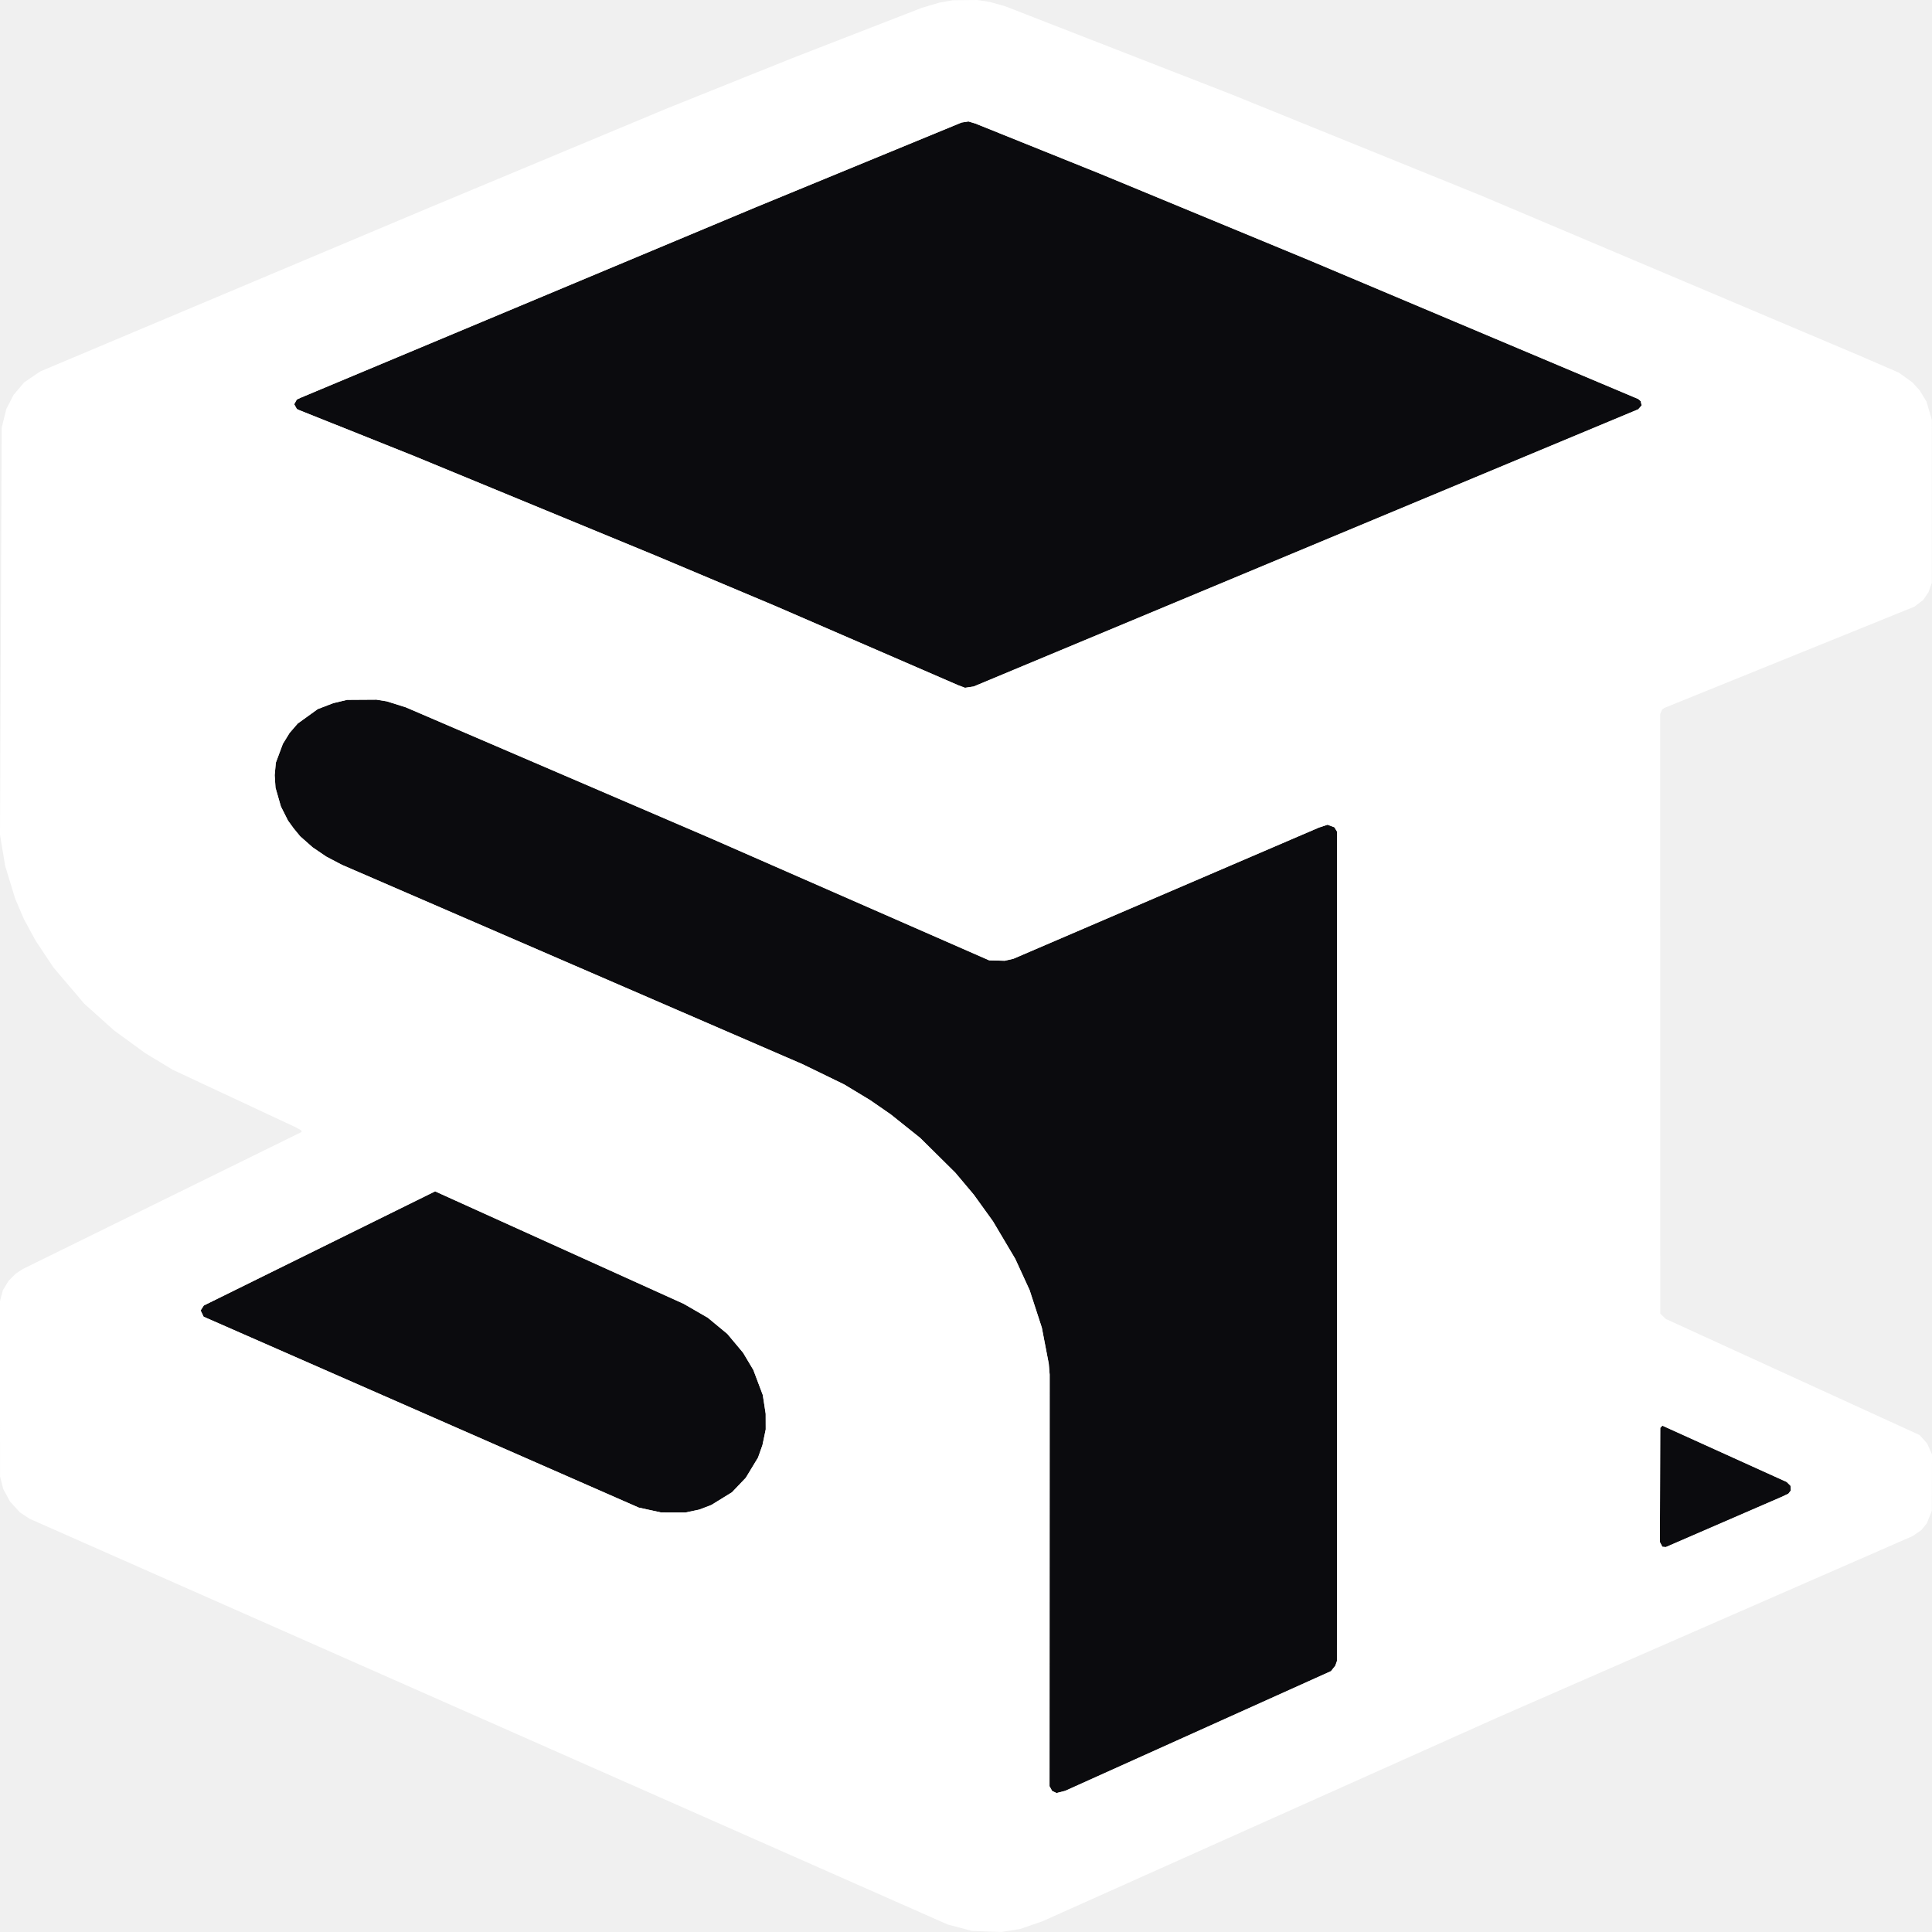
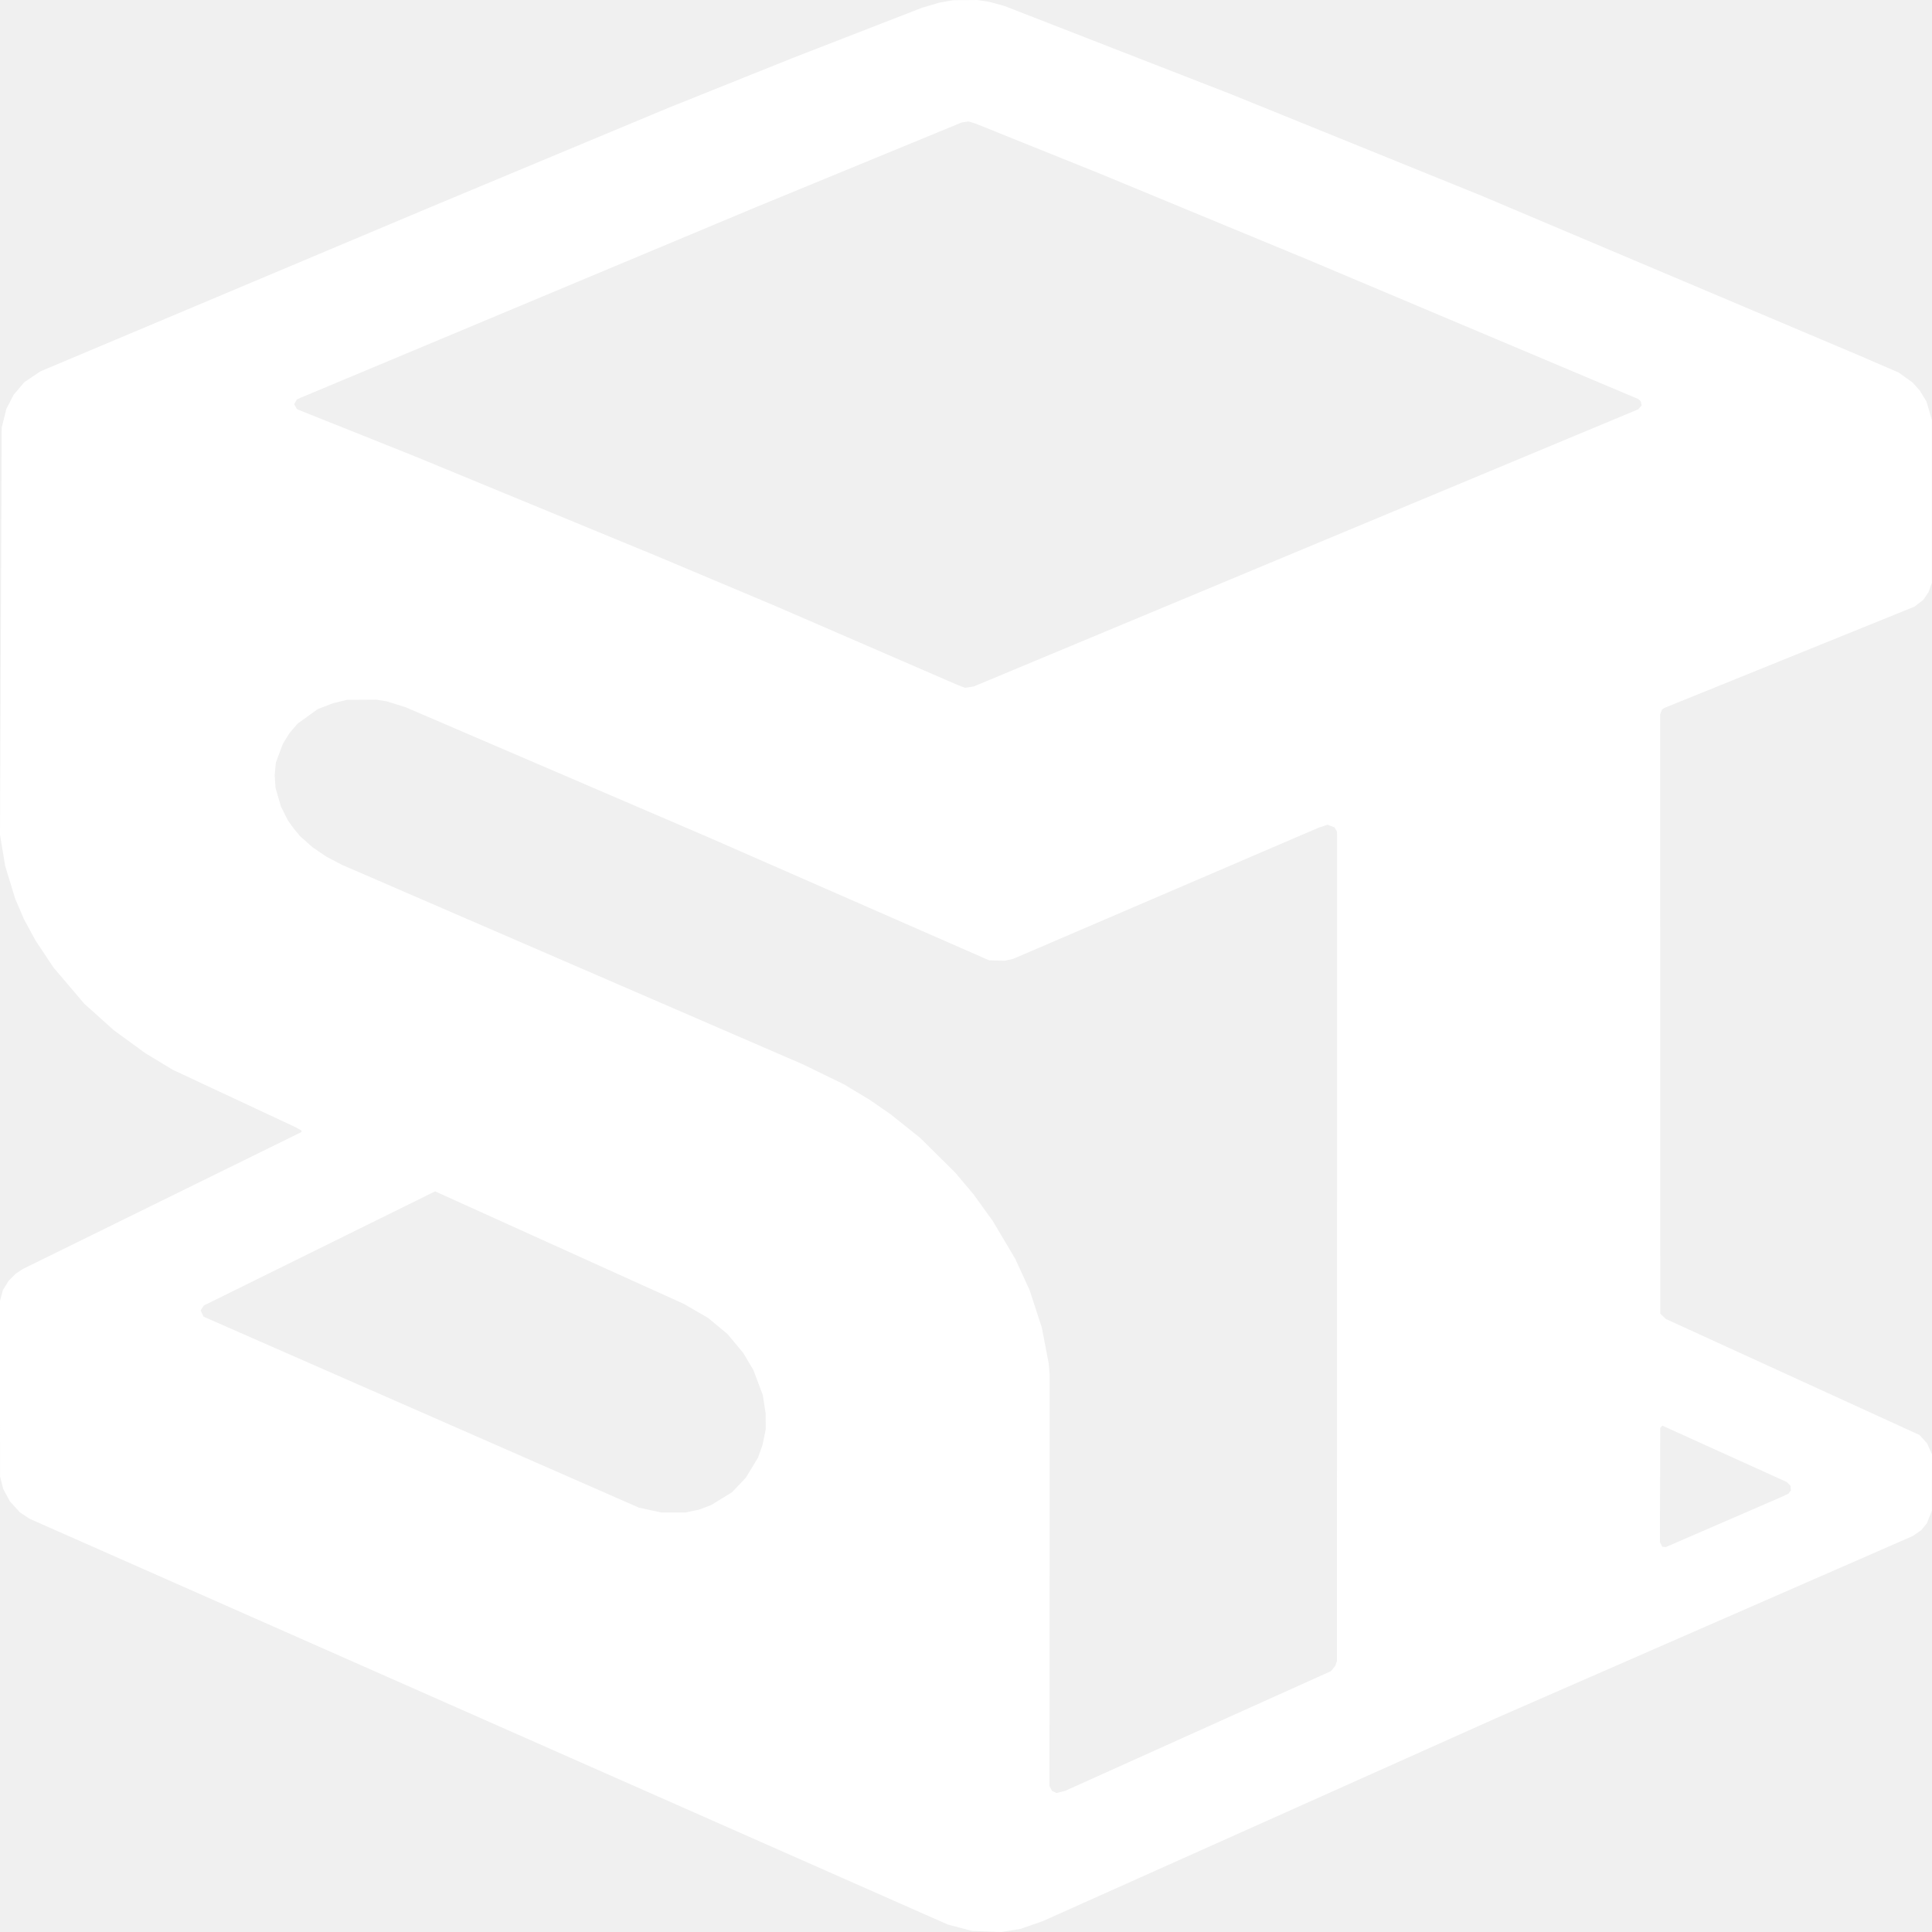
<svg xmlns="http://www.w3.org/2000/svg" viewBox="0 0 1234.43 1234.43">
-   <path fill="#0b0b0e" d="M614.39,78.28L482.04,132.77L191.98,254.18L189.63,255.3L187.97,258.3L189.66,261.3L190.88,261.92L264.77,291.45L419.17,355.11L495.27,387.14L612.18,437.8L616.59,439.46L622.11,438.63L1046.72,261.53L1048.92,259.04L1048.31,256.3L1046.72,254.93L836.07,166.09L702.62,110.89L623.21,78.93L618.8,77.6Z M221.76,447.16L212.93,449.27L203.01,453.07L190.22,462.3L185.03,468.3L180.72,475.3L176.25,487.3L175.5,495.3L176.03,503.3L179.48,515.3L184.01,524.3L187.57,529.21L191.74,534.3L199.7,541.35L208.52,547.35L218.45,552.56L512.92,680.02L539.39,692.9L555.93,702.89L569.17,712.05L587.92,727.04L610.4,749.3L622.18,763.3L634.43,780.3L648.67,804.3L657.86,824.3L665.67,848.3L670.09,871.3L670.67,878.3L670.58,1141.3L672.24,1144.3L675.04,1145.65L680.56,1144.25L850.4,1067.77L853.17,1064.3L854.22,1061.3L854.32,536.3L854.26,531.3L852.61,528.59L848.2,526.95L842.68,528.77L647.47,612.6L641.96,613.86L632.03,613.6L454.47,535.78L259.26,451.92L247.12,448.11L240.51,447.04Z M278.01,761.2L130.22,834.14L128.18,837.3L130.1,841.3L408.15,963.27L422.48,966.39L437.92,966.41L446.75,964.55L454.47,961.61L467.7,953.46L476.53,944.19L484.34,931.3L487.17,923.3L489.26,913.3L489.23,903.3L487.37,891.3L481.34,875.3L474.78,864.3L464.75,852.3L452.26,841.96L436.82,833.05Z M1062.16,910.9L1060.8,912.3L1060.58,985.3L1062.16,988.31L1064.36,988.49L1138.26,956.46L1142.67,954.37L1144.26,952.3L1144.02,949.3L1141.57,946.88Z" />
  <path fill="#ffffff" fill-rule="evenodd" d="M608.87,0.15L600.05,1.73L589.02,4.99L506.3,37.12L426.9,68.97L275.8,132.03L25.76,237.3L15.52,244.23L8.68,252.3L4.05,261.3L1.08,273.3L0,533.3L3.31,553.3L9.73,574.3L15.31,587.3L22.91,601.3L34.27,618.29L53.83,641.3L72.87,658.38L92.72,672.83L110.37,683.52L188.67,720.13L192.58,722.3L192.65,723.3L14.41,810.9L10,813.84L5.53,818.3L1.86,824.3L0.01,831.3L0.02,943.3L2.03,951.3L6.34,959.3L12.71,966.3L18.83,970.37L605.56,1229.65L621,1233.73L639.75,1234.43L651.88,1232.49L666.22,1227.5L957.38,1097.15L1222.08,981.45L1227.59,977.67L1231.15,973.3L1234.32,965.3L1234.43,929.3L1231.35,922.3L1226.49,916.9L1064.36,842.75L1060.81,839.3L1060.75,456.3L1061.98,453.3L1063.47,452.3L1223.18,387.63L1228.84,383.3L1232.24,378.3L1234.34,372.3L1234.35,268.3L1230.9,256.54L1226.49,249.34L1222.08,244.46L1213.25,238.1L1187.89,227.12L946.36,124.97L786.44,60.15L641.96,3.89L632.03,1.15L624.31,0ZM614.39,78.28L482.04,132.77L191.98,254.18L189.63,255.3L187.97,258.3L189.66,261.3L190.88,261.92L264.77,291.45L419.17,355.11L495.27,387.14L612.18,437.8L616.59,439.46L622.11,438.63L1046.72,261.53L1048.92,259.04L1048.31,256.3L1046.72,254.93L836.07,166.09L702.62,110.89L623.21,78.93L618.8,77.6ZM221.76,447.16L212.93,449.27L203.01,453.07L190.22,462.3L185.03,468.3L180.72,475.3L176.25,487.3L175.5,495.3L176.03,503.3L179.48,515.3L184.01,524.3L187.57,529.21L191.74,534.3L199.7,541.35L208.52,547.35L218.45,552.56L512.92,680.02L539.39,692.9L555.93,702.89L569.17,712.05L587.92,727.04L610.4,749.3L622.18,763.3L634.43,780.3L648.67,804.3L657.86,824.3L665.67,848.3L670.09,871.3L670.67,878.3L670.58,1141.3L672.24,1144.3L675.04,1145.65L680.56,1144.25L850.4,1067.77L853.17,1064.3L854.22,1061.3L854.32,536.3L854.26,531.3L852.61,528.59L848.2,526.95L842.68,528.77L647.47,612.6L641.96,613.86L632.03,613.6L454.47,535.78L259.26,451.92L247.12,448.11L240.51,447.04ZM278.01,761.2L130.22,834.14L128.18,837.3L130.1,841.3L408.15,963.27L422.48,966.39L437.92,966.41L446.75,964.55L454.47,961.61L467.7,953.46L476.53,944.19L484.34,931.3L487.17,923.3L489.26,913.3L489.23,903.3L487.37,891.3L481.34,875.3L474.78,864.3L464.75,852.3L452.26,841.96L436.82,833.05ZM1062.16,910.9L1060.8,912.3L1060.58,985.3L1062.16,988.31L1064.36,988.49L1138.26,956.46L1142.67,954.37L1144.26,952.3L1144.02,949.3L1141.57,946.88Z" />
</svg>
